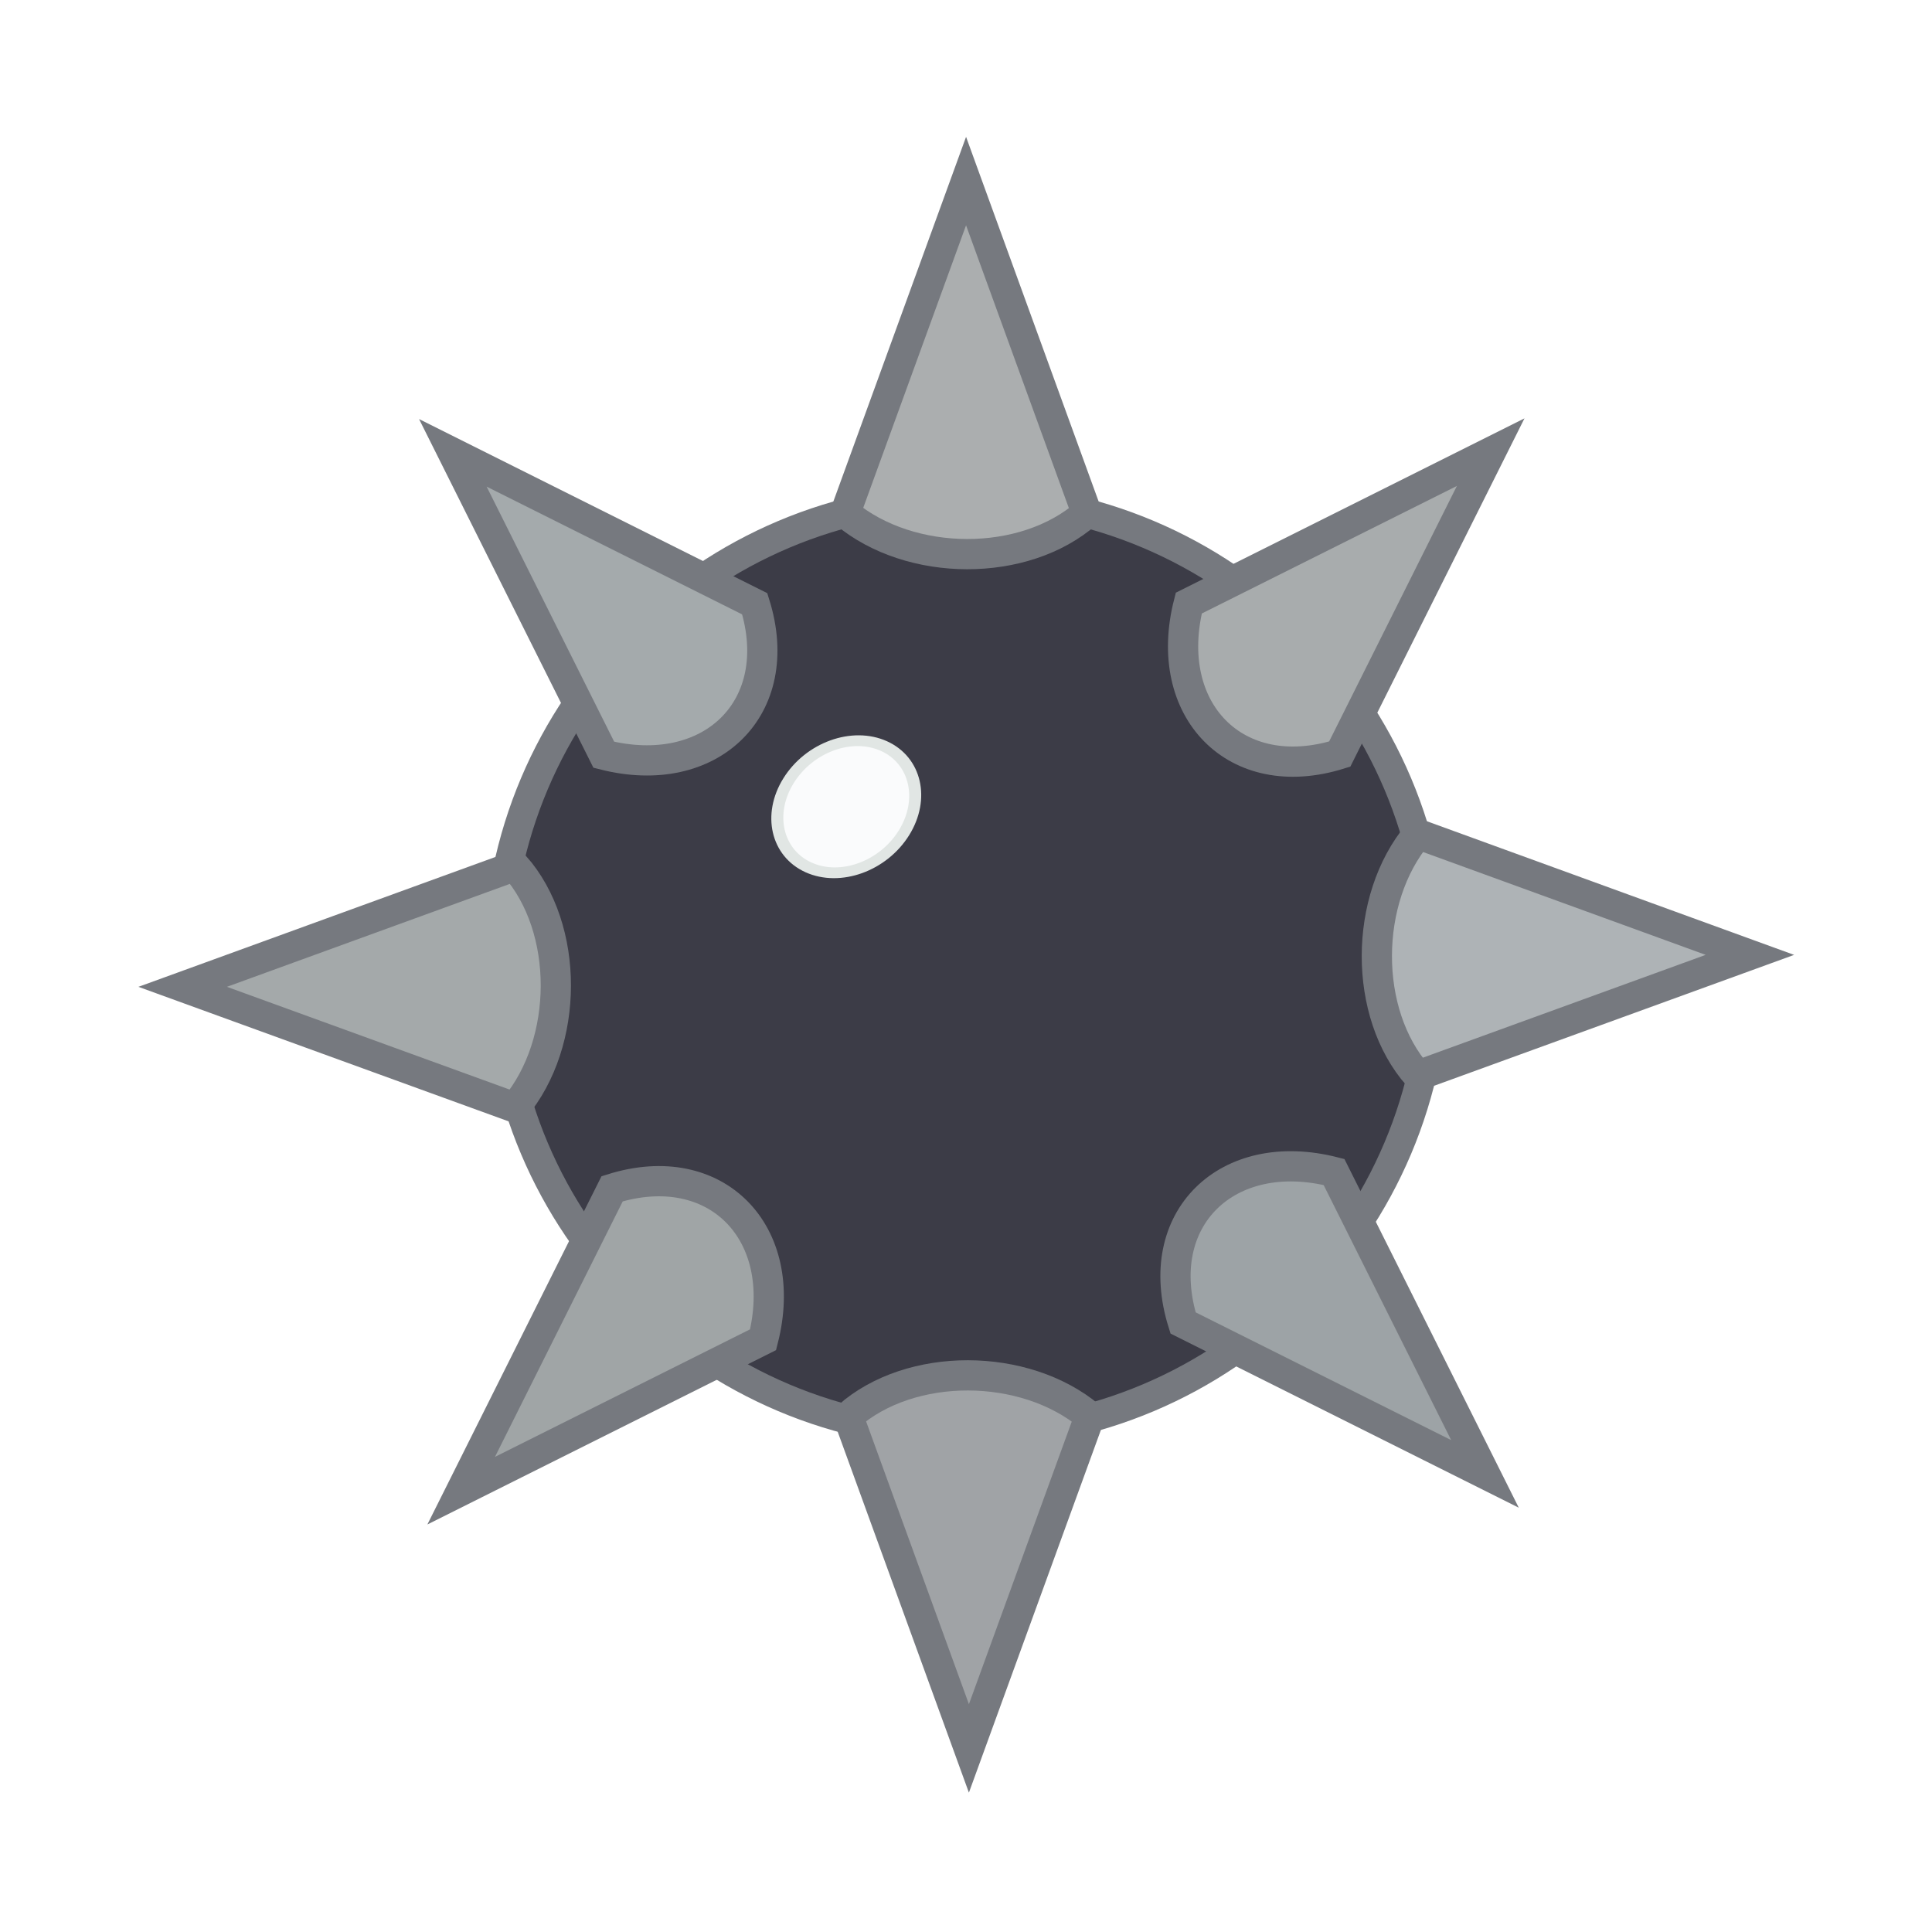
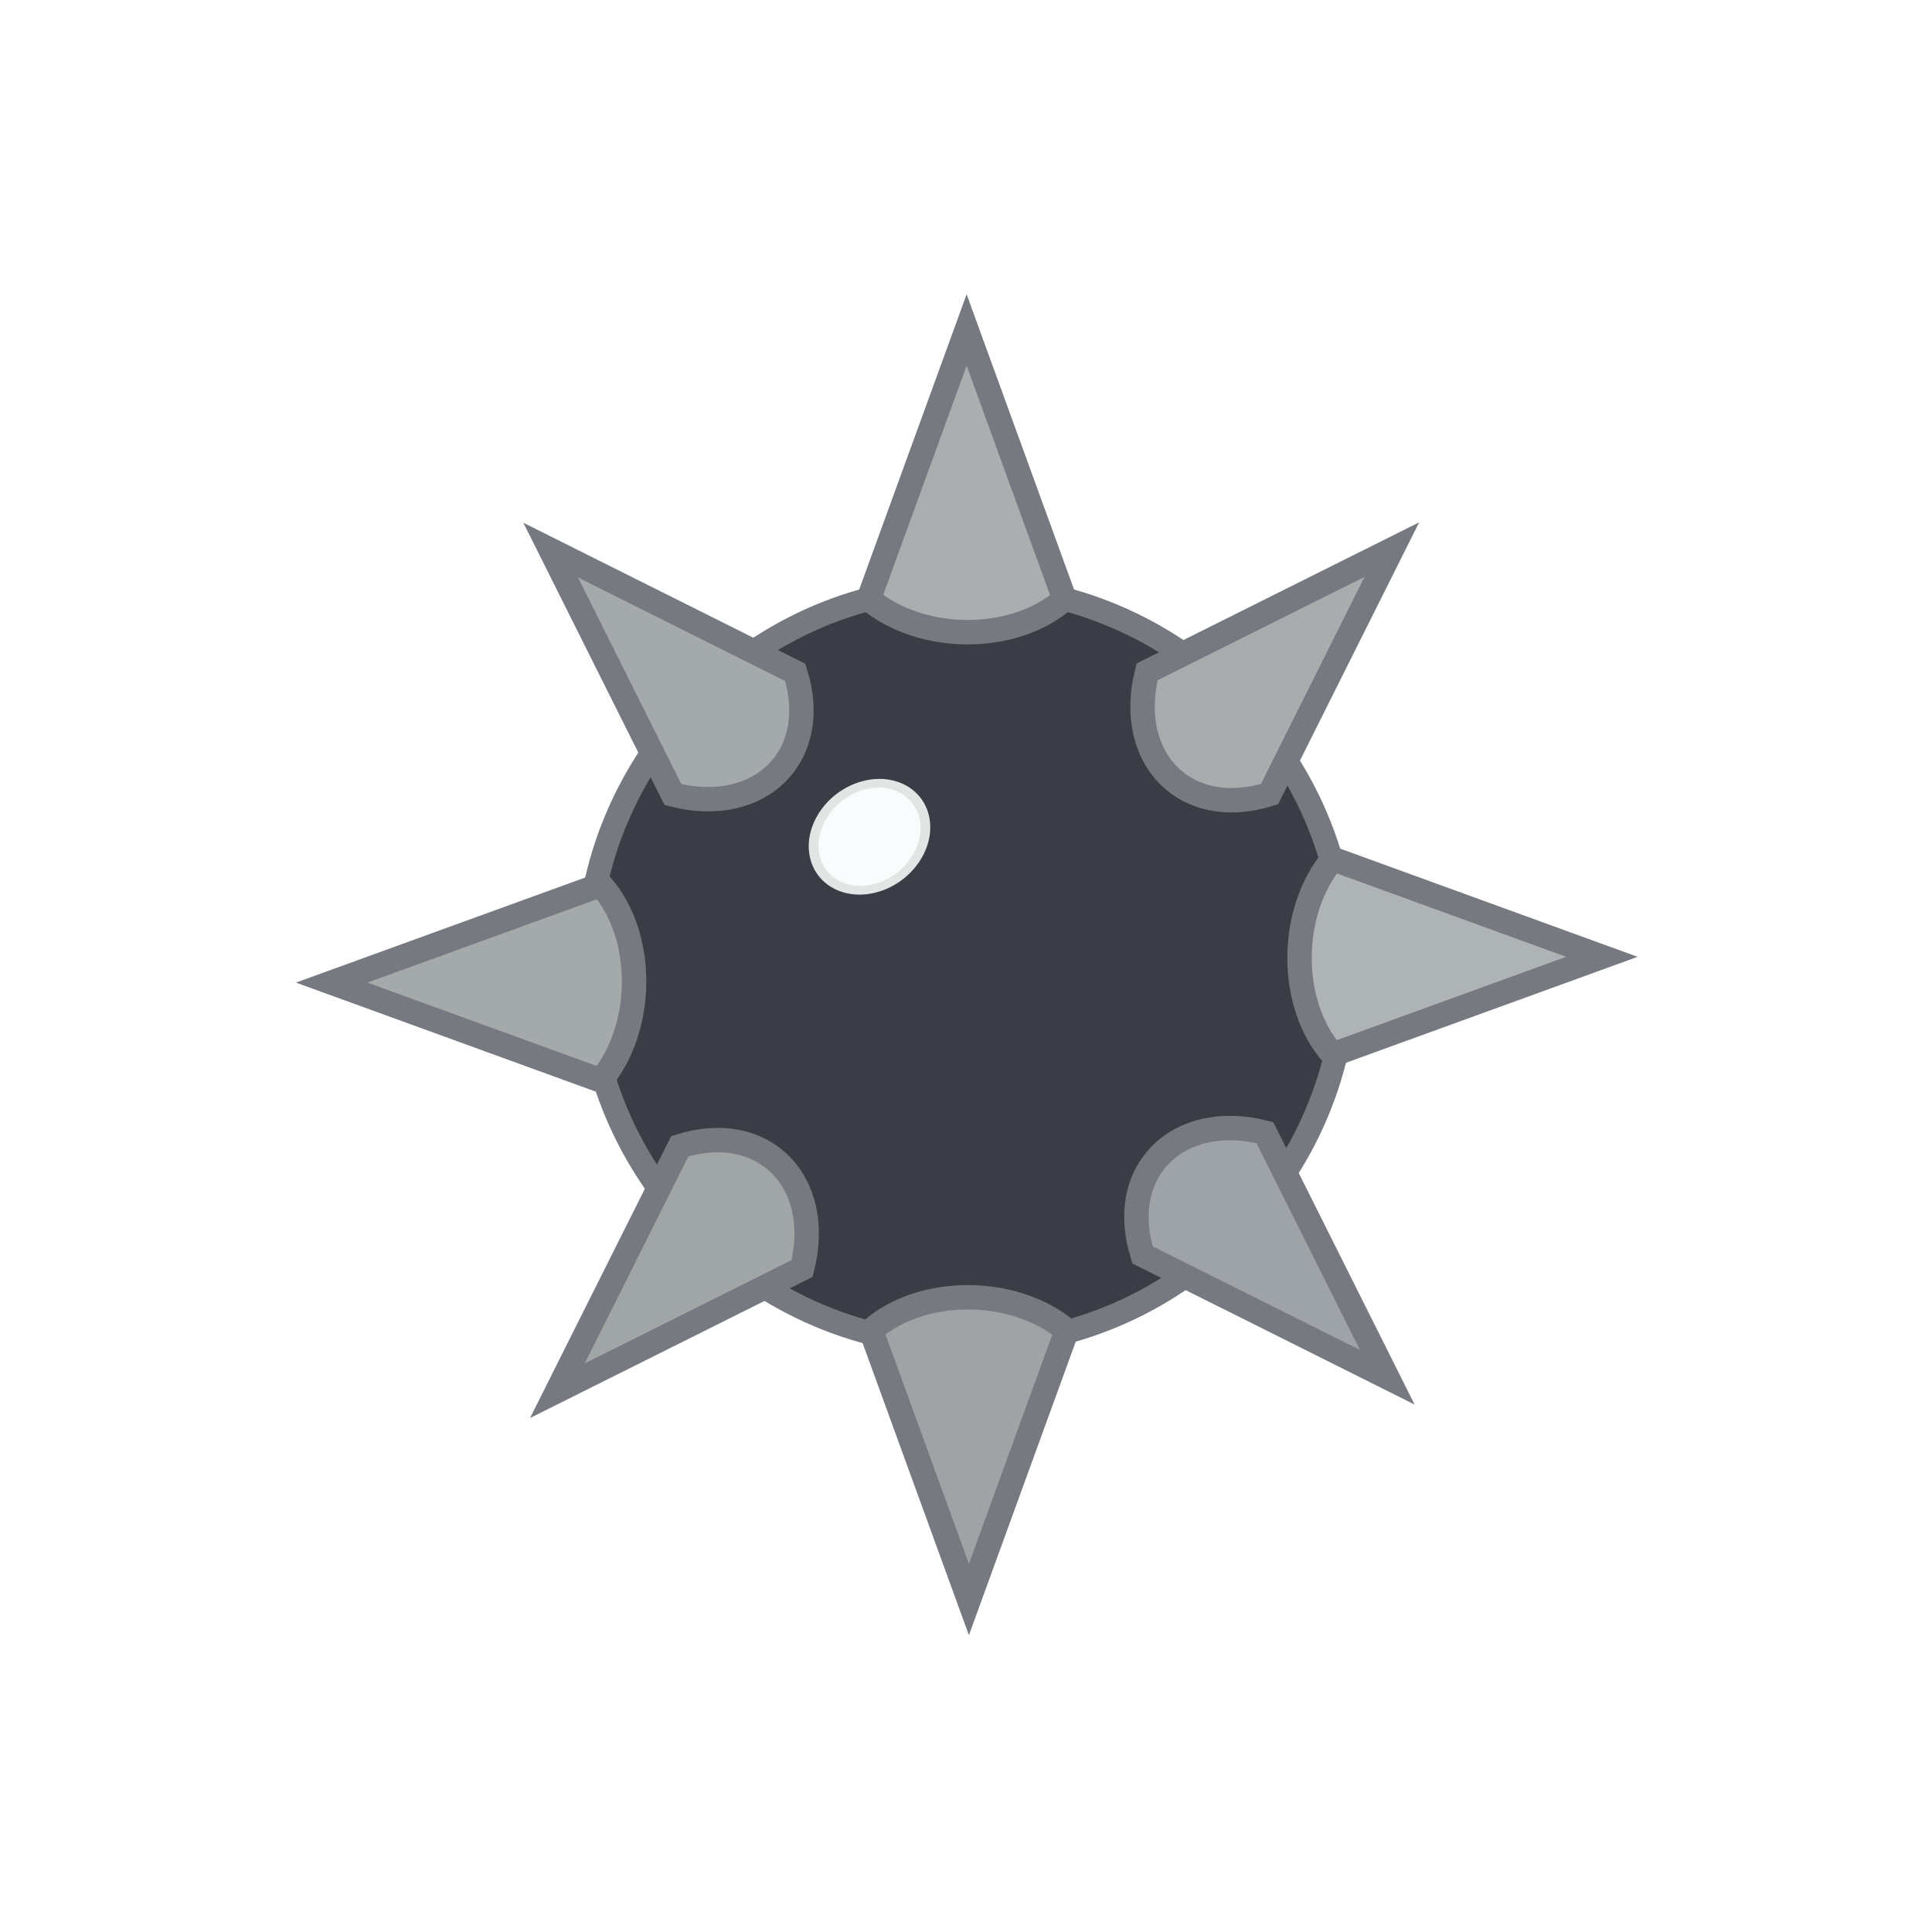
<svg xmlns="http://www.w3.org/2000/svg" width="64" height="64" viewBox="0 0 16.933 16.933" version="1.1" id="svg1">
  <defs id="defs1" />
  <g id="layer1">
-     <circle style="fill:#3c3c47;stroke:#76797f;stroke-width:0.254;fill-opacity:1;stroke-opacity:1" id="path1" cx="8.467" cy="8.467" r="4.106" />
-     <path style="fill:#abaeaf;fill-opacity:1;stroke:#76797f;stroke-width:0.265;stroke-opacity:1" d="m 8.467,1.587 1.058,2.91 c -0.547,0.482 -1.546,0.477 -2.117,0 z" id="path2" />
-     <path style="fill:#a0a3a6;fill-opacity:1;stroke:#76797f;stroke-width:0.265;stroke-opacity:1" d="m 8.492,15.324 -1.058,-2.91 c 0.547,-0.482 1.546,-0.477 2.117,0 z" id="path2-6" />
-     <path style="fill:#a4a9aa;fill-opacity:1;stroke:#76797f;stroke-width:0.265;stroke-opacity:1" d="M 1.601,8.649 4.512,7.59 c 0.482,0.547 0.477,1.546 0,2.117 z" id="path2-6-2" />
-     <path style="fill:#aeb3b6;fill-opacity:1;stroke:#76797f;stroke-width:0.265;stroke-opacity:1" d="m 15.337,8.369 -2.91,1.058 c -0.482,-0.547 -0.477,-1.546 0,-2.117 z" id="path2-6-2-8" />
-     <path style="fill:#a4aaac;fill-opacity:1;stroke:#76797f;stroke-width:0.265;stroke-opacity:1" d="M 3.969,3.969 6.615,5.292 C 6.901,6.204 6.228,6.853 5.292,6.615 Z" id="path3" />
-     <path style="fill:#a8acad;fill-opacity:1;stroke:#76797f;stroke-width:0.265;stroke-opacity:1" d="M 13.065,3.963 11.742,6.609 C 10.83,6.895 10.18,6.222 10.419,5.286 Z" id="path3-1" />
-     <path style="fill:#9da3a6;fill-opacity:1;stroke:#76797f;stroke-width:0.265;stroke-opacity:1" d="m 13.015,12.918 -2.646,-1.323 c -0.286,-0.912 0.387,-1.562 1.323,-1.323 z" id="path3-1-1" />
-     <path style="fill:#a0a5a6;fill-opacity:1;stroke:#76797f;stroke-width:0.265;stroke-opacity:1" d="m 4.042,13.065 1.323,-2.646 c 0.912,-0.286 1.562,0.387 1.323,1.323 z" id="path3-1-1-2" />
-     <ellipse style="fill:#fafbfc;fill-opacity:1;stroke:#e1e6e4;stroke-width:0.1;stroke-opacity:1;stroke-dasharray:none" id="path4" ry="0.555" rx="0.626" cy="10.12" cx="-3.419" transform="matrix(0.5279754,-0.8492597,0.9112877,0.4117701,0,0)" />
+     <ellipse style="fill:#3c3c47;fill-opacity:1;stroke:#76797f;stroke-width:0.206;stroke-opacity:1" id="path1" cx="8.472" cy="8.465" rx="3.328" ry="3.326" />
+     <path style="fill:#abaeaf;fill-opacity:1;stroke:#76797f;stroke-width:0.214;stroke-opacity:1" d="m 8.472,2.892 0.858,2.358 c -0.444,0.39 -1.253,0.386 -1.716,0 z" id="path2" />
+     <path style="fill:#a0a3a6;fill-opacity:1;stroke:#76797f;stroke-width:0.214;stroke-opacity:1" d="M 8.492,14.019 7.634,11.661 c 0.444,-0.39 1.253,-0.386 1.716,0 z" id="path2-6" />
+     <path style="fill:#a4a9aa;fill-opacity:1;stroke:#76797f;stroke-width:0.214;stroke-opacity:1" d="M 2.907,8.612 5.266,7.755 c 0.391,0.443 0.386,1.252 0,1.715 z" id="path2-6-2" />
+     <path style="fill:#aeb3b6;fill-opacity:1;stroke:#76797f;stroke-width:0.214;stroke-opacity:1" d="m 14.04,8.386 -2.359,0.857 c -0.391,-0.443 -0.386,-1.252 0,-1.715 z" id="path2-6-2-8" />
+     <path style="fill:#a4aaac;fill-opacity:1;stroke:#76797f;stroke-width:0.214;stroke-opacity:1" d="M 4.826,4.821 6.97,5.893 C 7.202,6.632 6.657,7.158 5.898,6.964 Z" id="path3" />
+     <path style="fill:#a8acad;fill-opacity:1;stroke:#76797f;stroke-width:0.214;stroke-opacity:1" d="M 12.199,4.817 11.127,6.96 C 10.387,7.191 9.861,6.646 10.054,5.888 Z" id="path3-1" />
+     <path style="fill:#9da3a6;fill-opacity:1;stroke:#76797f;stroke-width:0.214;stroke-opacity:1" d="M 12.159,12.071 10.014,10.999 C 9.782,10.26 10.328,9.734 11.086,9.927 Z" id="path3-1-1" />
+     <path style="fill:#a0a5a6;fill-opacity:1;stroke:#76797f;stroke-width:0.214;stroke-opacity:1" d="M 4.885,12.189 5.958,10.046 C 6.697,9.815 7.223,10.36 7.03,11.118 Z" id="path3-1-1-2" />
+     <ellipse style="fill:#fafbfc;fill-opacity:1;stroke:#e1e6e4;stroke-width:0.081;stroke-dasharray:none;stroke-opacity:1" id="path4" ry="0.45" rx="0.507" cy="10.436" cx="-3.579" transform="matrix(0.528232,-0.8491001,0.9113918,0.4115397,0,0)" />
  </g>
</svg>
